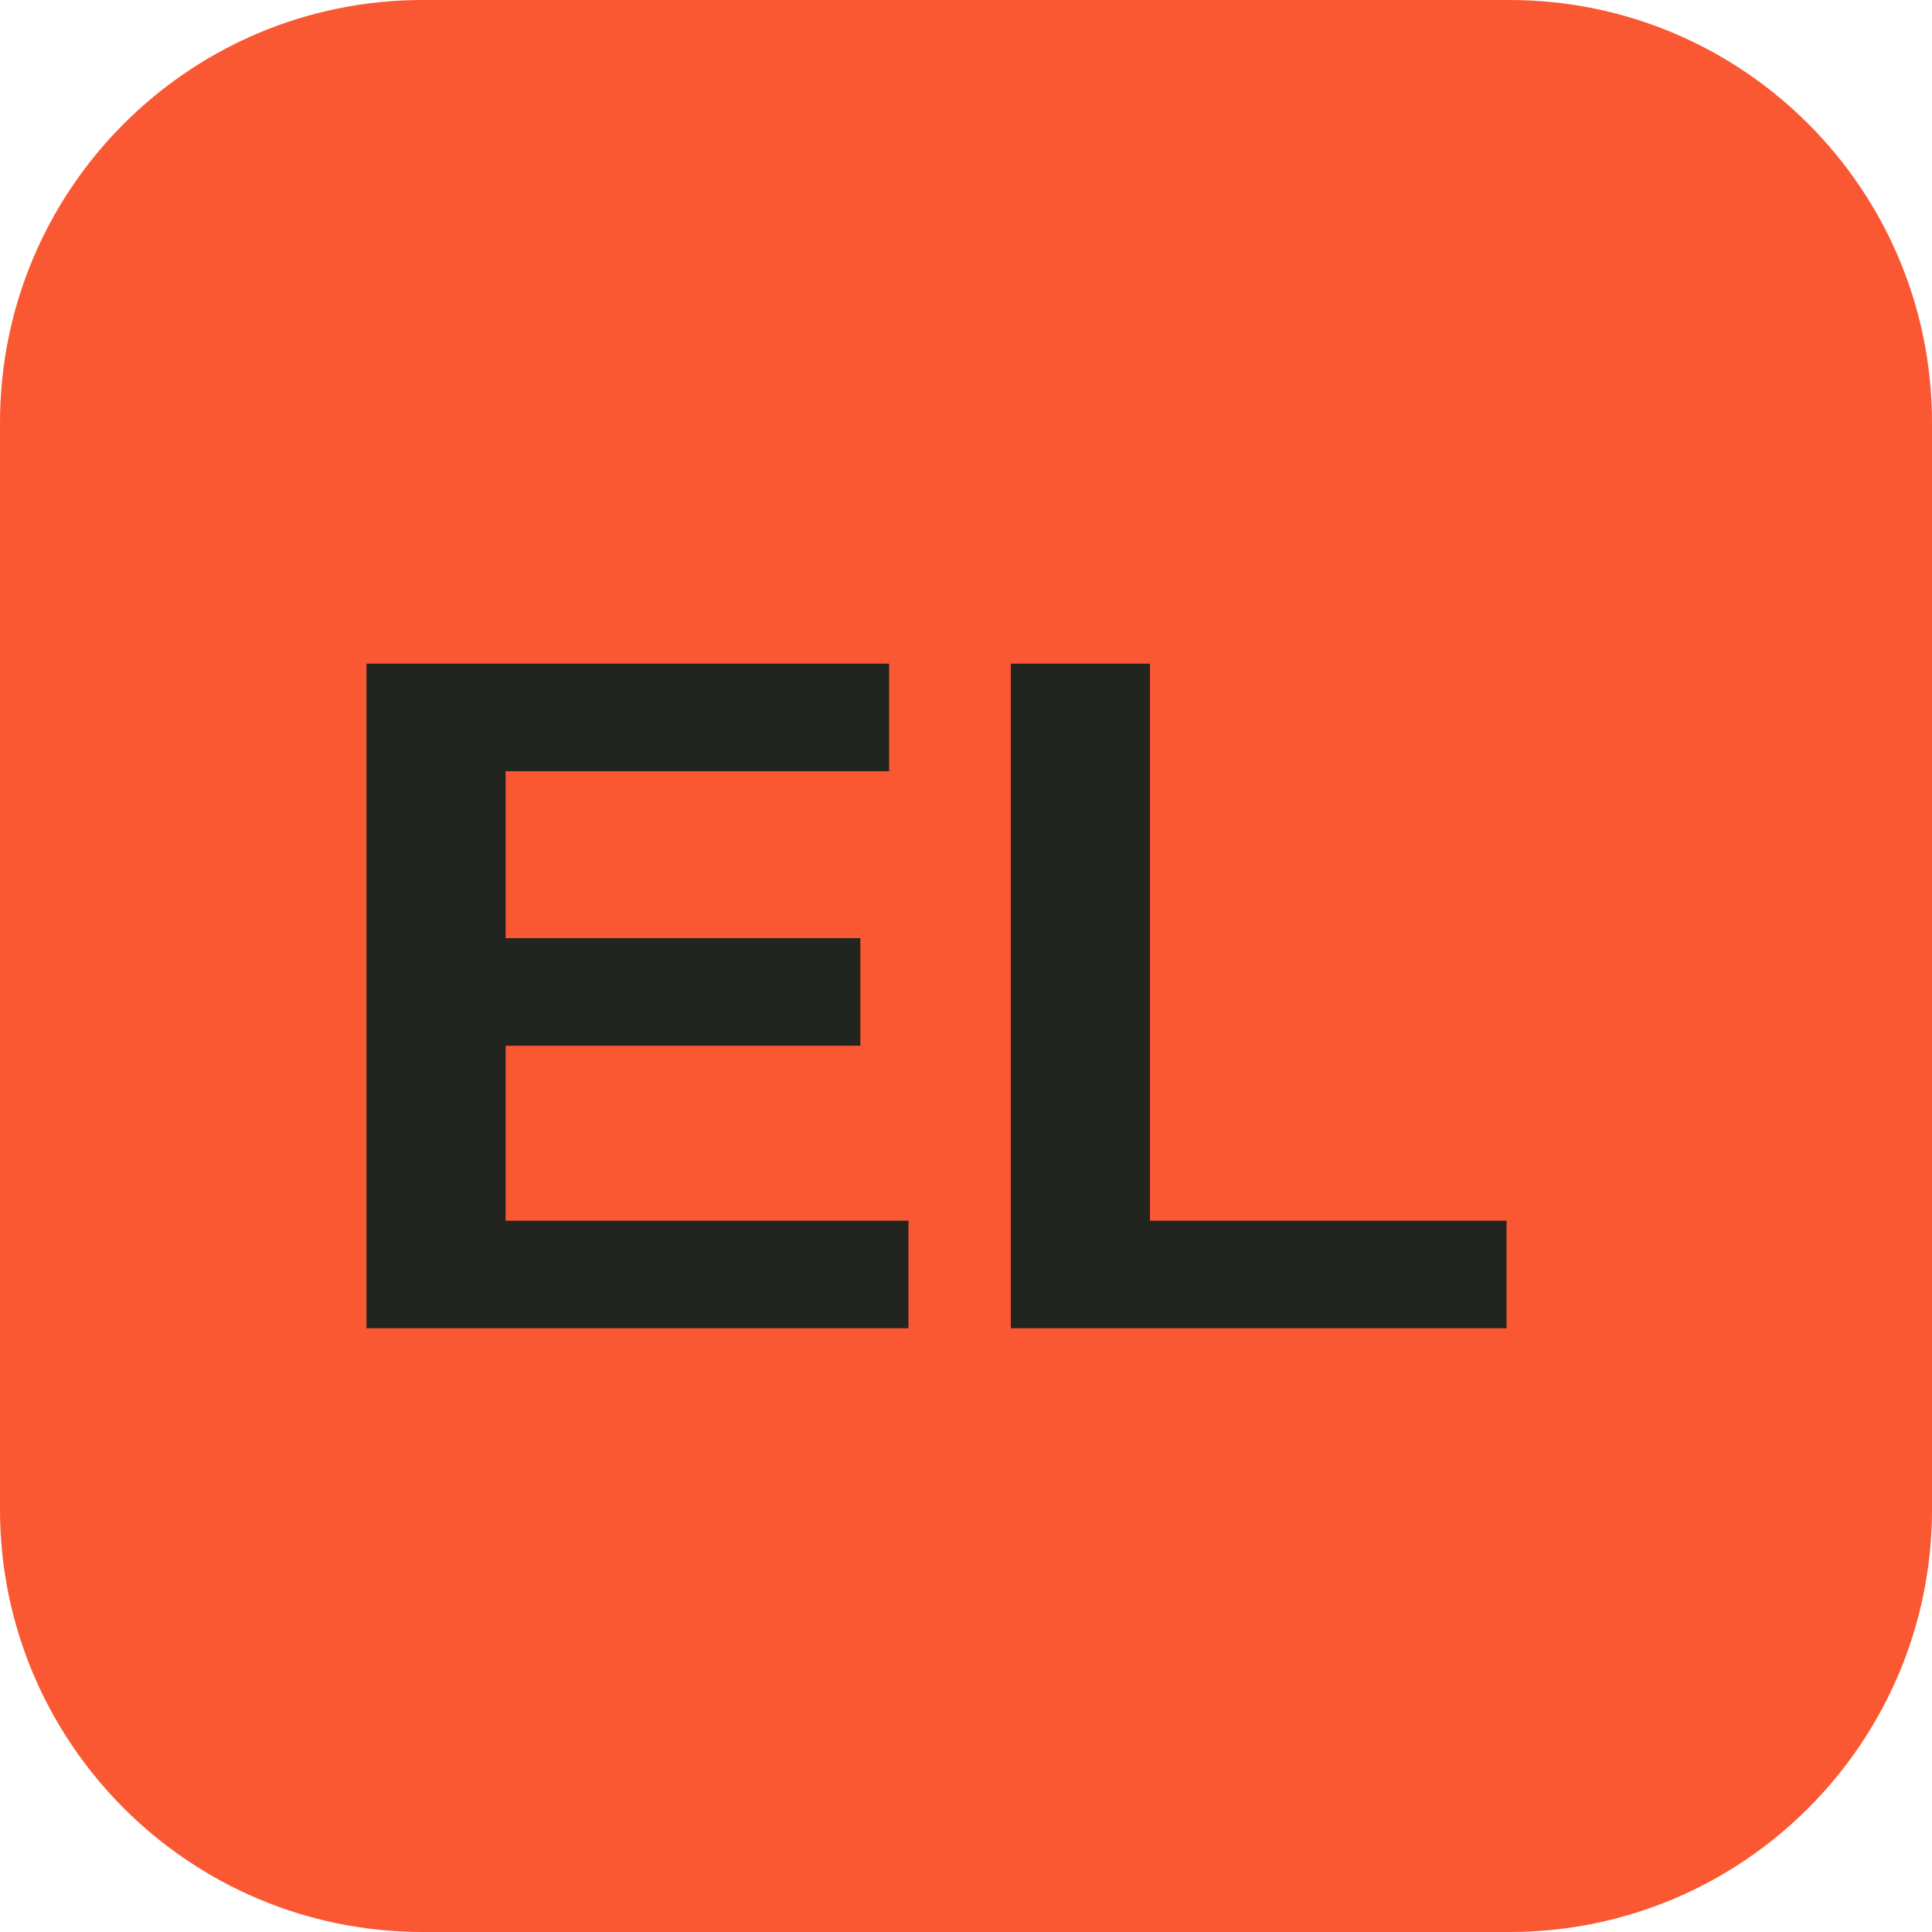
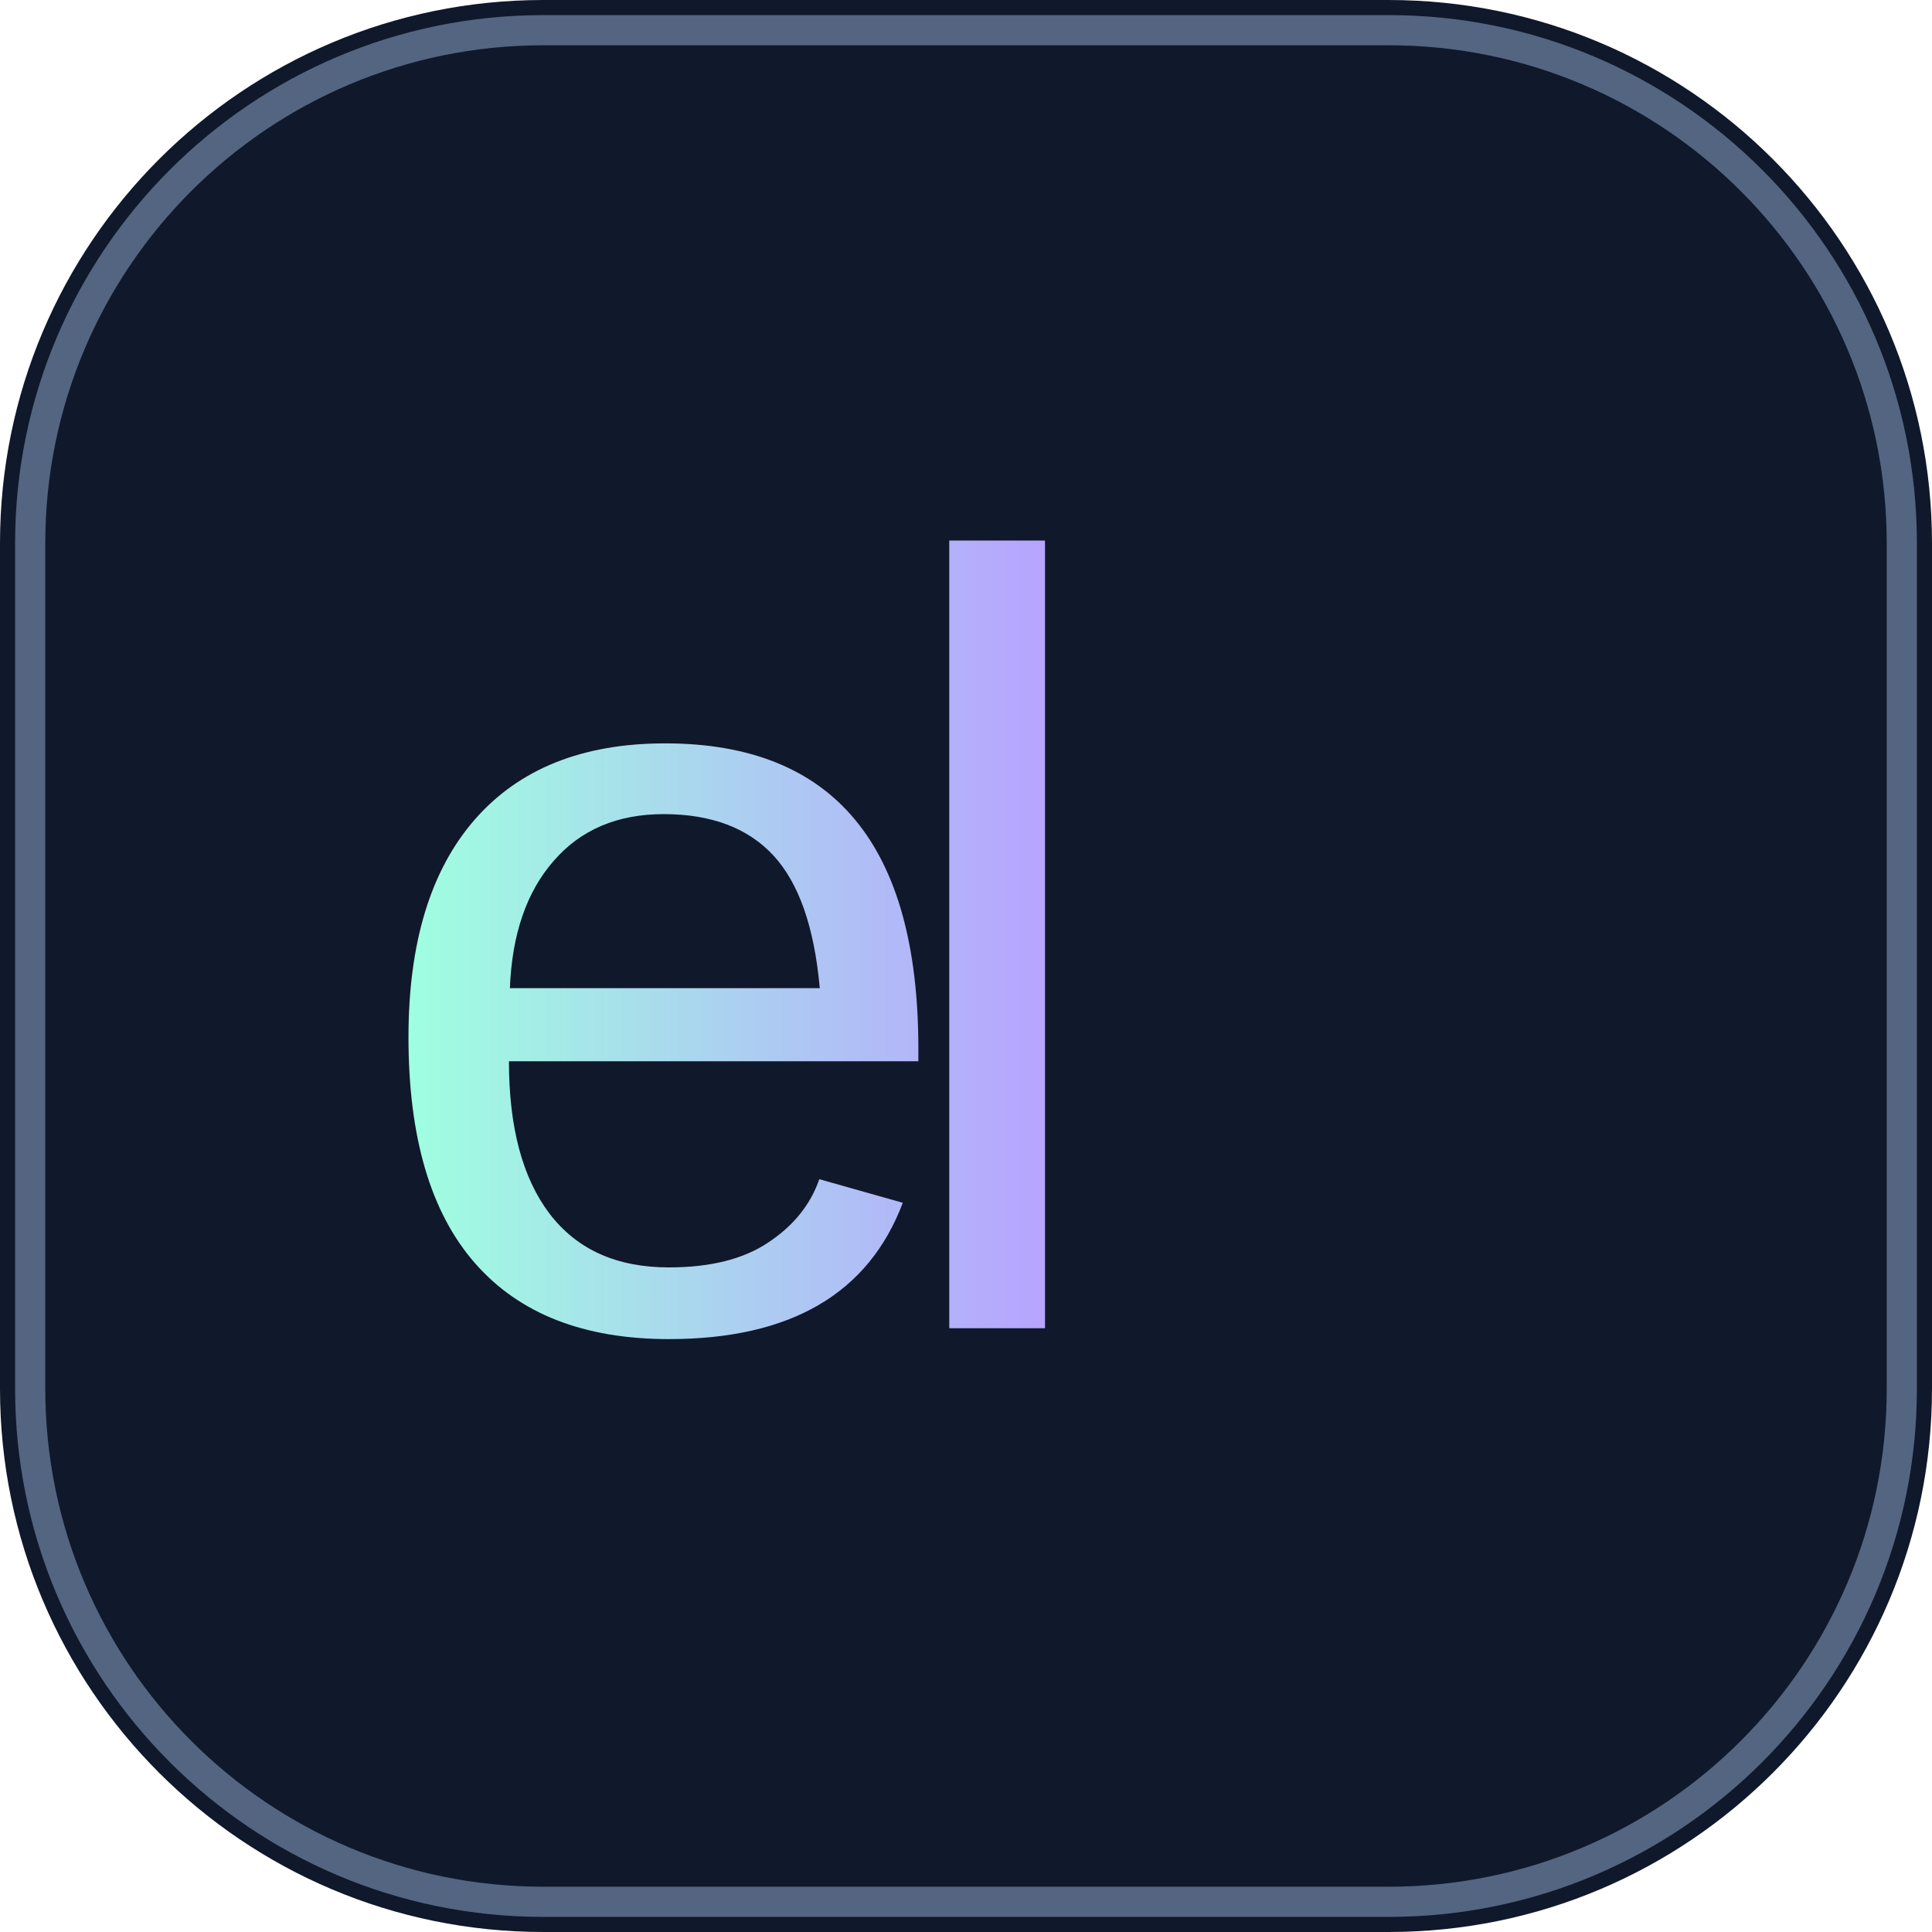
<svg xmlns="http://www.w3.org/2000/svg" viewBox="0 0 64 64">
-   <rect width="64" height="64" rx="14" fill="#fa5832" />
-   <text x="10" y="44" fill="#222420" font-family="Arial,sans-serif" font-size="32" font-weight="bold">EL</text>
+   <defs>
+     <linearGradient id="g">
+       <stop stop-color="#9fffe0" />
+       <stop offset="1" stop-color="#b7a4ff" />
+     </linearGradient>
+   </defs>
+   <rect width="64" height="64" rx="18" fill="#10182b" />
+   <rect x="1" y="1" width="62" height="62" rx="17" stroke="#b6daff" stroke-opacity=".4" fill="none" />
+   <text x="12" y="44" fill="url(#g)" font-family="Arial,sans-serif" font-size="36" letter-spacing="-3">el</text>
</svg>
